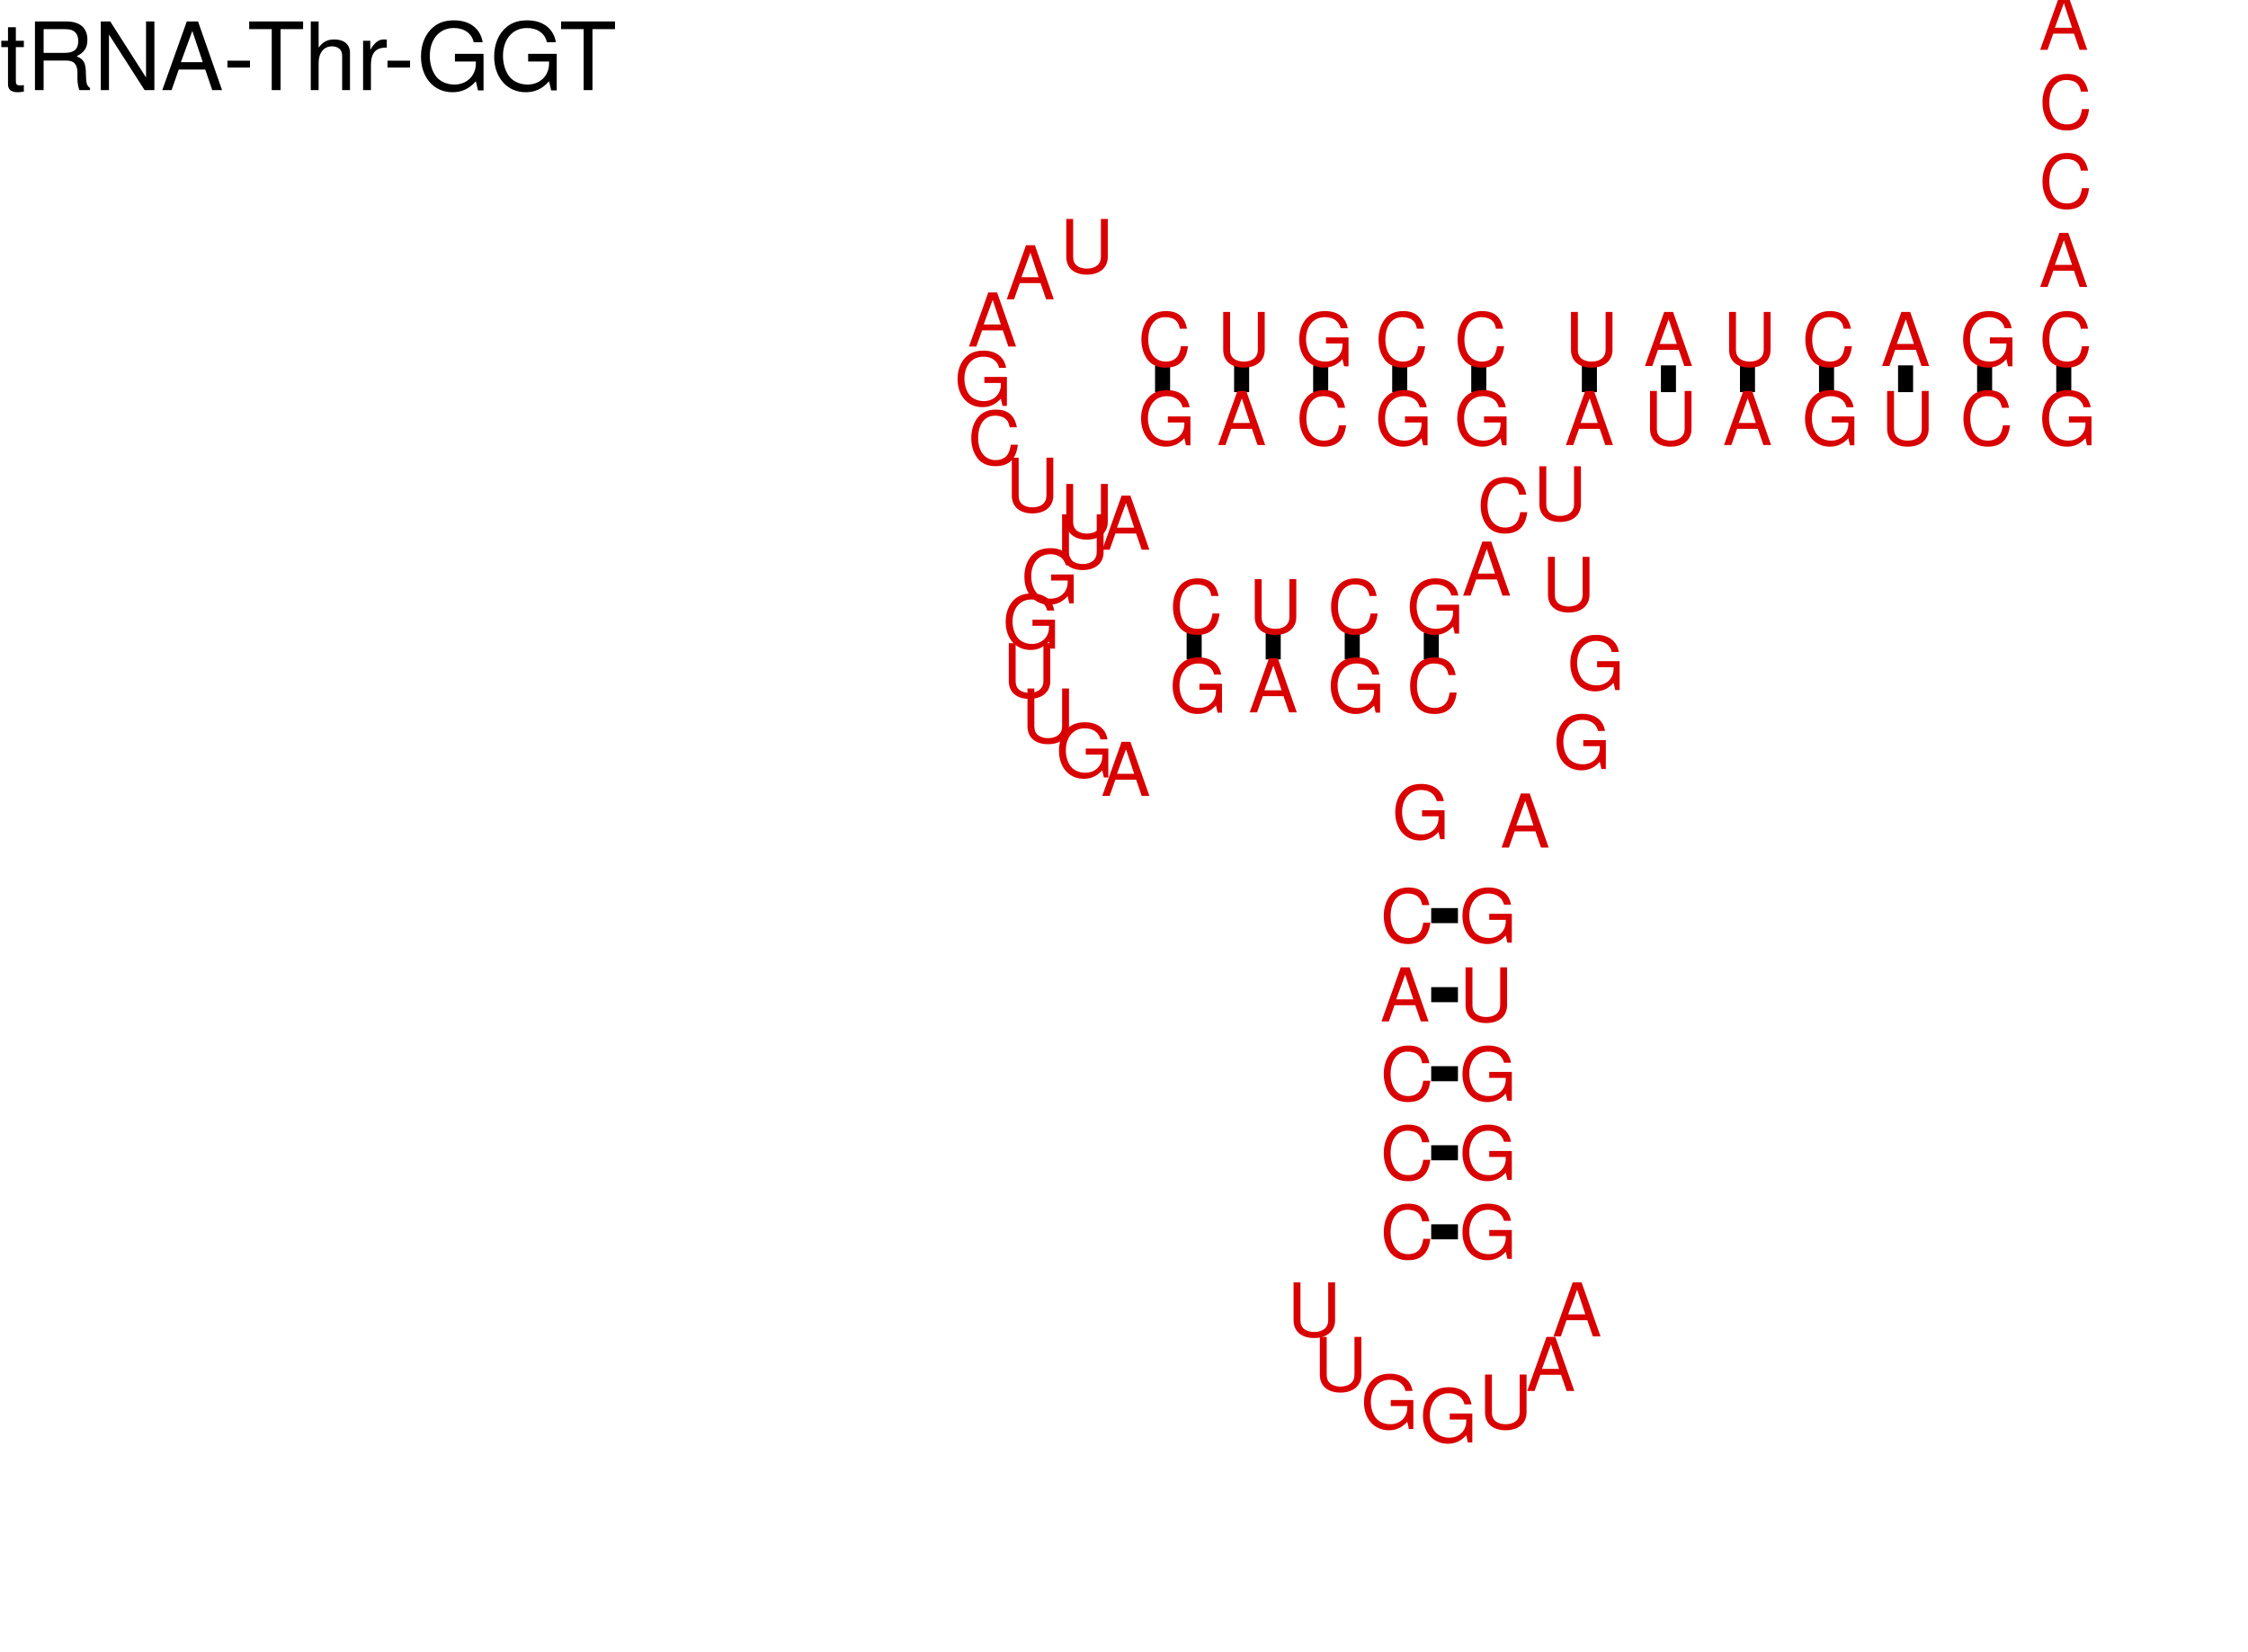
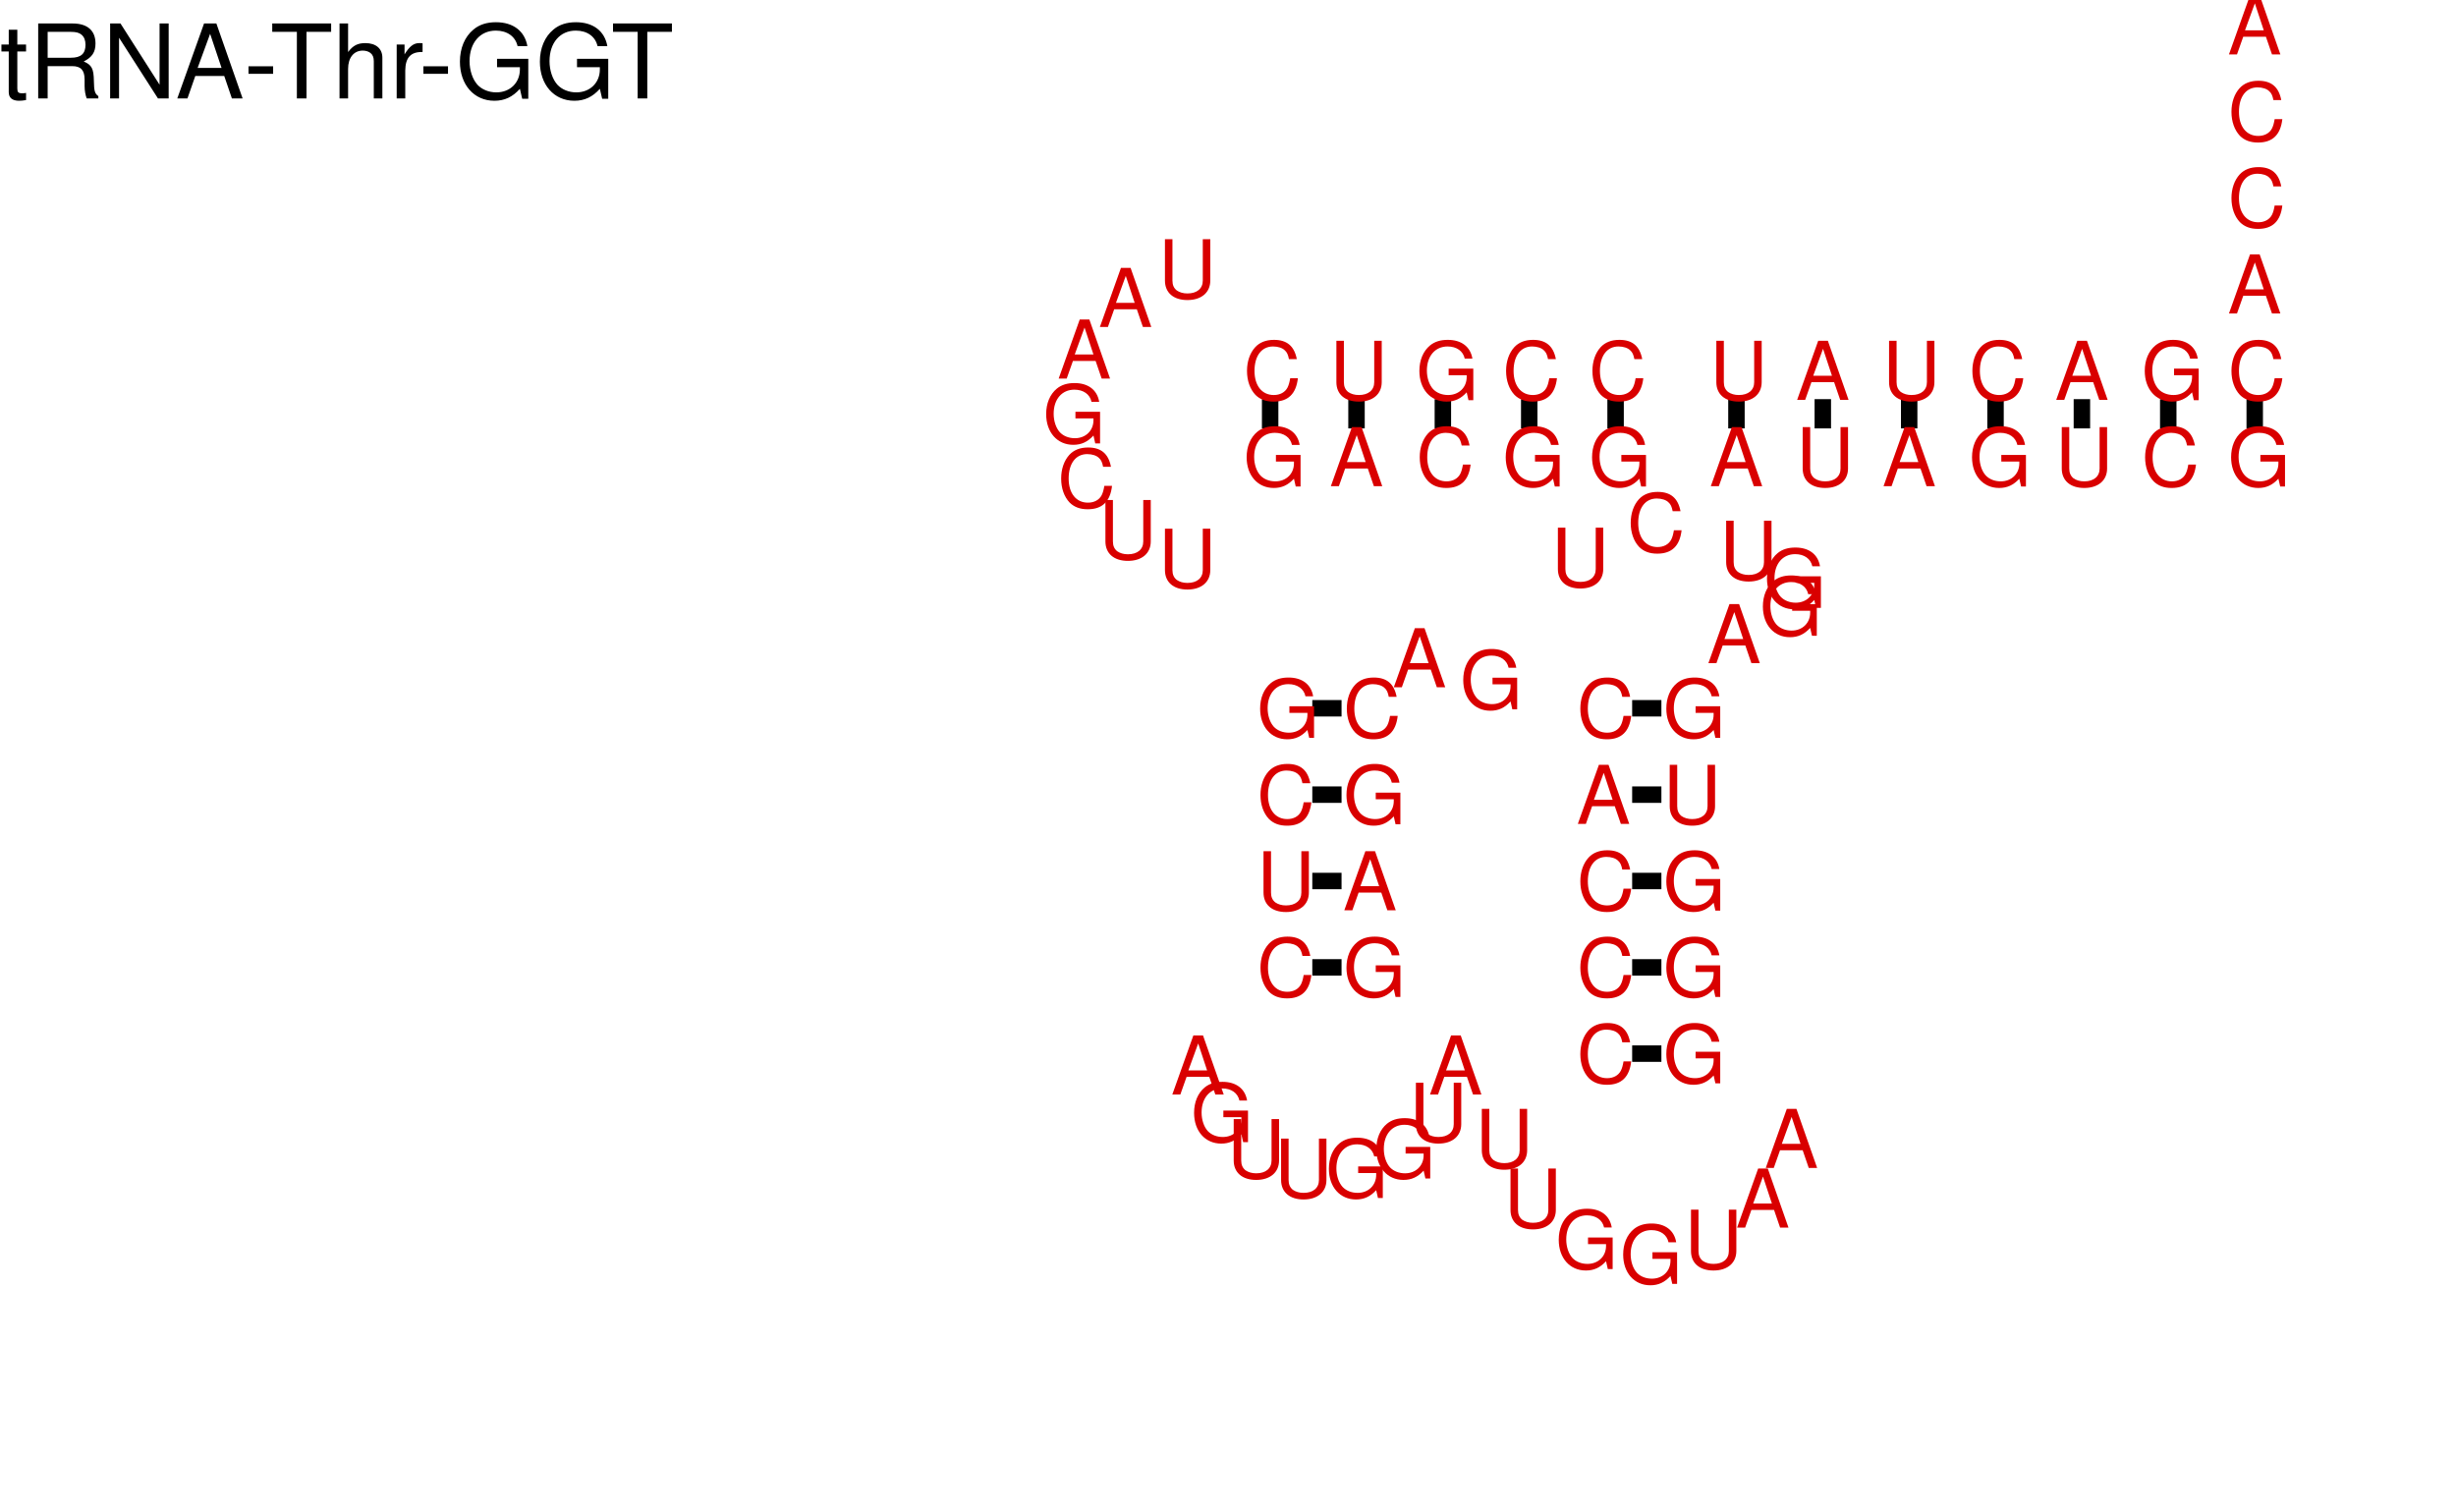
- <svg xmlns="http://www.w3.org/2000/svg" version="1.0" width="215.0" height="157.91" xml:space="preserve">
+ <svg xmlns="http://www.w3.org/2000/svg" version="1.0" width="215.0" height="132.35" xml:space="preserve">
  <text x="0" y="8.616">
    <tspan x="0" y="8.616" fill="#000000" font-variant="normal" font-weight="normal" font-style="normal" font-family="Helvetica, Arial, sans-serif" font-size="9">tRNA-Thr-GGT</tspan>
  </text>
  <path fill="none" stroke="#000000" stroke-width="1.44" stroke-linecap="butt" stroke-linejoin="miter" d="M 197.38 37.5 L 197.38 34.94" />
  <path fill="none" stroke="#000000" stroke-width="1.44" stroke-linecap="butt" stroke-linejoin="miter" d="M 189.81 37.5 L 189.81 34.94" />
  <path fill="none" stroke="#000000" stroke-width="1.44" stroke-linecap="butt" stroke-linejoin="miter" d="M 182.25 37.5 L 182.25 34.94" />
  <path fill="none" stroke="#000000" stroke-width="1.44" stroke-linecap="butt" stroke-linejoin="miter" d="M 174.69 37.5 L 174.69 34.94" />
  <path fill="none" stroke="#000000" stroke-width="1.44" stroke-linecap="butt" stroke-linejoin="miter" d="M 167.13 37.5 L 167.13 34.94" />
  <path fill="none" stroke="#000000" stroke-width="1.44" stroke-linecap="butt" stroke-linejoin="miter" d="M 159.57 37.5 L 159.57 34.94" />
  <path fill="none" stroke="#000000" stroke-width="1.44" stroke-linecap="butt" stroke-linejoin="miter" d="M 152.01 37.5 L 152.01 34.94" />
-   <path fill="none" stroke="#000000" stroke-width="1.44" stroke-linecap="butt" stroke-linejoin="miter" d="M 136.89 60.5 L 136.89 63.06" />
-   <path fill="none" stroke="#000000" stroke-width="1.44" stroke-linecap="butt" stroke-linejoin="miter" d="M 129.33 60.5 L 129.33 63.06" />
-   <path fill="none" stroke="#000000" stroke-width="1.44" stroke-linecap="butt" stroke-linejoin="miter" d="M 121.77 60.5 L 121.77 63.06" />
-   <path fill="none" stroke="#000000" stroke-width="1.44" stroke-linecap="butt" stroke-linejoin="miter" d="M 114.21 60.5 L 114.21 63.06" />
-   <path fill="none" stroke="#000000" stroke-width="1.44" stroke-linecap="butt" stroke-linejoin="miter" d="M 136.88 87.56 L 139.44 87.56" />
-   <path fill="none" stroke="#000000" stroke-width="1.44" stroke-linecap="butt" stroke-linejoin="miter" d="M 136.88 95.12 L 139.44 95.12" />
-   <path fill="none" stroke="#000000" stroke-width="1.44" stroke-linecap="butt" stroke-linejoin="miter" d="M 136.88 102.68 L 139.44 102.68" />
-   <path fill="none" stroke="#000000" stroke-width="1.44" stroke-linecap="butt" stroke-linejoin="miter" d="M 136.88 110.24 L 139.44 110.24" />
-   <path fill="none" stroke="#000000" stroke-width="1.44" stroke-linecap="butt" stroke-linejoin="miter" d="M 136.88 117.8 L 139.44 117.8" />
+   <path fill="none" stroke="#000000" stroke-width="1.44" stroke-linecap="butt" stroke-linejoin="miter" d="M 114.88 62.0 L 117.44 62.0" />
+   <path fill="none" stroke="#000000" stroke-width="1.44" stroke-linecap="butt" stroke-linejoin="miter" d="M 114.88 69.56 L 117.44 69.56" />
+   <path fill="none" stroke="#000000" stroke-width="1.44" stroke-linecap="butt" stroke-linejoin="miter" d="M 114.88 77.12 L 117.44 77.12" />
+   <path fill="none" stroke="#000000" stroke-width="1.44" stroke-linecap="butt" stroke-linejoin="miter" d="M 114.88 84.68 L 117.44 84.68" />
+   <path fill="none" stroke="#000000" stroke-width="1.44" stroke-linecap="butt" stroke-linejoin="miter" d="M 142.88 62.0 L 145.44 62.0" />
+   <path fill="none" stroke="#000000" stroke-width="1.44" stroke-linecap="butt" stroke-linejoin="miter" d="M 142.88 69.56 L 145.44 69.56" />
+   <path fill="none" stroke="#000000" stroke-width="1.44" stroke-linecap="butt" stroke-linejoin="miter" d="M 142.88 77.12 L 145.44 77.12" />
+   <path fill="none" stroke="#000000" stroke-width="1.44" stroke-linecap="butt" stroke-linejoin="miter" d="M 142.88 84.68 L 145.44 84.68" />
+   <path fill="none" stroke="#000000" stroke-width="1.44" stroke-linecap="butt" stroke-linejoin="miter" d="M 142.88 92.23 L 145.44 92.23" />
  <path fill="none" stroke="#000000" stroke-width="1.44" stroke-linecap="butt" stroke-linejoin="miter" d="M 141.43 37.5 L 141.43 34.94" />
  <path fill="none" stroke="#000000" stroke-width="1.44" stroke-linecap="butt" stroke-linejoin="miter" d="M 133.87 37.5 L 133.87 34.94" />
  <path fill="none" stroke="#000000" stroke-width="1.44" stroke-linecap="butt" stroke-linejoin="miter" d="M 126.31 37.5 L 126.31 34.94" />
  <path fill="none" stroke="#000000" stroke-width="1.44" stroke-linecap="butt" stroke-linejoin="miter" d="M 118.75 37.5 L 118.75 34.94" />
  <path fill="none" stroke="#000000" stroke-width="1.44" stroke-linecap="butt" stroke-linejoin="miter" d="M 111.19 37.5 L 111.19 34.94" />
  <text x="195.0" y="42.56">
    <tspan x="195.0" y="42.56" fill="#d90000" font-variant="normal" font-weight="normal" font-style="normal" font-family="Helvetica, Arial, sans-serif" font-size="7.1">G</tspan>
  </text>
  <text x="187.44" y="42.56">
    <tspan x="187.44" y="42.56" fill="#d90000" font-variant="normal" font-weight="normal" font-style="normal" font-family="Helvetica, Arial, sans-serif" font-size="7.1">C</tspan>
  </text>
  <text x="179.88" y="42.56">
    <tspan x="179.88" y="42.56" fill="#d90000" font-variant="normal" font-weight="normal" font-style="normal" font-family="Helvetica, Arial, sans-serif" font-size="7.1">U</tspan>
  </text>
  <text x="172.32" y="42.56">
    <tspan x="172.32" y="42.56" fill="#d90000" font-variant="normal" font-weight="normal" font-style="normal" font-family="Helvetica, Arial, sans-serif" font-size="7.1">G</tspan>
  </text>
  <text x="164.76" y="42.56">
    <tspan x="164.76" y="42.56" fill="#d90000" font-variant="normal" font-weight="normal" font-style="normal" font-family="Helvetica, Arial, sans-serif" font-size="7.1">A</tspan>
  </text>
  <text x="157.2" y="42.56">
    <tspan x="157.2" y="42.56" fill="#d90000" font-variant="normal" font-weight="normal" font-style="normal" font-family="Helvetica, Arial, sans-serif" font-size="7.1">U</tspan>
  </text>
  <text x="149.64" y="42.56">
    <tspan x="149.64" y="42.56" fill="#d90000" font-variant="normal" font-weight="normal" font-style="normal" font-family="Helvetica, Arial, sans-serif" font-size="7.1">A</tspan>
  </text>
-   <text x="146.62" y="49.76">
-     <tspan x="146.62" y="49.76" fill="#d90000" font-variant="normal" font-weight="normal" font-style="normal" font-family="Helvetica, Arial, sans-serif" font-size="7.1">U</tspan>
-   </text>
-   <text x="139.81" y="56.96">
-     <tspan x="139.81" y="56.96" fill="#d90000" font-variant="normal" font-weight="normal" font-style="normal" font-family="Helvetica, Arial, sans-serif" font-size="7.1">A</tspan>
-   </text>
-   <text x="134.52" y="60.56">
-     <tspan x="134.52" y="60.56" fill="#d90000" font-variant="normal" font-weight="normal" font-style="normal" font-family="Helvetica, Arial, sans-serif" font-size="7.1">G</tspan>
-   </text>
-   <text x="126.96" y="60.56">
-     <tspan x="126.96" y="60.56" fill="#d90000" font-variant="normal" font-weight="normal" font-style="normal" font-family="Helvetica, Arial, sans-serif" font-size="7.1">C</tspan>
-   </text>
-   <text x="119.4" y="60.56">
-     <tspan x="119.4" y="60.56" fill="#d90000" font-variant="normal" font-weight="normal" font-style="normal" font-family="Helvetica, Arial, sans-serif" font-size="7.1">U</tspan>
-   </text>
-   <text x="111.84" y="60.56">
-     <tspan x="111.84" y="60.56" fill="#d90000" font-variant="normal" font-weight="normal" font-style="normal" font-family="Helvetica, Arial, sans-serif" font-size="7.1">C</tspan>
-   </text>
-   <text x="105.3" y="76.11">
-     <tspan x="105.3" y="76.11" fill="#d90000" font-variant="normal" font-weight="normal" font-style="normal" font-family="Helvetica, Arial, sans-serif" font-size="7.1">A</tspan>
-   </text>
-   <text x="100.97" y="74.32">
-     <tspan x="100.97" y="74.32" fill="#d90000" font-variant="normal" font-weight="normal" font-style="normal" font-family="Helvetica, Arial, sans-serif" font-size="7.1">G</tspan>
-   </text>
-   <text x="97.66" y="71.01">
-     <tspan x="97.66" y="71.01" fill="#d90000" font-variant="normal" font-weight="normal" font-style="normal" font-family="Helvetica, Arial, sans-serif" font-size="7.1">U</tspan>
-   </text>
-   <text x="95.87" y="66.68">
-     <tspan x="95.87" y="66.68" fill="#d90000" font-variant="normal" font-weight="normal" font-style="normal" font-family="Helvetica, Arial, sans-serif" font-size="7.1">U</tspan>
-   </text>
-   <text x="95.87" y="62.0">
-     <tspan x="95.87" y="62.0" fill="#d90000" font-variant="normal" font-weight="normal" font-style="normal" font-family="Helvetica, Arial, sans-serif" font-size="7.1">G</tspan>
-   </text>
-   <text x="97.66" y="57.67">
-     <tspan x="97.66" y="57.67" fill="#d90000" font-variant="normal" font-weight="normal" font-style="normal" font-family="Helvetica, Arial, sans-serif" font-size="7.1">G</tspan>
-   </text>
-   <text x="100.97" y="54.36">
-     <tspan x="100.97" y="54.36" fill="#d90000" font-variant="normal" font-weight="normal" font-style="normal" font-family="Helvetica, Arial, sans-serif" font-size="7.1">U</tspan>
-   </text>
-   <text x="105.3" y="52.57">
-     <tspan x="105.3" y="52.57" fill="#d90000" font-variant="normal" font-weight="normal" font-style="normal" font-family="Helvetica, Arial, sans-serif" font-size="7.1">A</tspan>
-   </text>
-   <text x="111.84" y="68.12">
-     <tspan x="111.84" y="68.12" fill="#d90000" font-variant="normal" font-weight="normal" font-style="normal" font-family="Helvetica, Arial, sans-serif" font-size="7.1">G</tspan>
-   </text>
-   <text x="119.4" y="68.12">
-     <tspan x="119.4" y="68.12" fill="#d90000" font-variant="normal" font-weight="normal" font-style="normal" font-family="Helvetica, Arial, sans-serif" font-size="7.1">A</tspan>
-   </text>
-   <text x="126.96" y="68.12">
-     <tspan x="126.96" y="68.12" fill="#d90000" font-variant="normal" font-weight="normal" font-style="normal" font-family="Helvetica, Arial, sans-serif" font-size="7.1">G</tspan>
-   </text>
-   <text x="134.52" y="68.12">
-     <tspan x="134.52" y="68.12" fill="#d90000" font-variant="normal" font-weight="normal" font-style="normal" font-family="Helvetica, Arial, sans-serif" font-size="7.1">C</tspan>
-   </text>
-   <text x="133.13" y="80.22">
-     <tspan x="133.13" y="80.22" fill="#d90000" font-variant="normal" font-weight="normal" font-style="normal" font-family="Helvetica, Arial, sans-serif" font-size="7.1">G</tspan>
-   </text>
-   <text x="132.0" y="90.12">
-     <tspan x="132.0" y="90.12" fill="#d90000" font-variant="normal" font-weight="normal" font-style="normal" font-family="Helvetica, Arial, sans-serif" font-size="7.1">C</tspan>
-   </text>
-   <text x="132.0" y="97.68">
-     <tspan x="132.0" y="97.68" fill="#d90000" font-variant="normal" font-weight="normal" font-style="normal" font-family="Helvetica, Arial, sans-serif" font-size="7.1">A</tspan>
-   </text>
-   <text x="132.0" y="105.24">
-     <tspan x="132.0" y="105.24" fill="#d90000" font-variant="normal" font-weight="normal" font-style="normal" font-family="Helvetica, Arial, sans-serif" font-size="7.1">C</tspan>
-   </text>
-   <text x="132.0" y="112.8">
-     <tspan x="132.0" y="112.8" fill="#d90000" font-variant="normal" font-weight="normal" font-style="normal" font-family="Helvetica, Arial, sans-serif" font-size="7.1">C</tspan>
-   </text>
-   <text x="132.0" y="120.36">
-     <tspan x="132.0" y="120.36" fill="#d90000" font-variant="normal" font-weight="normal" font-style="normal" font-family="Helvetica, Arial, sans-serif" font-size="7.1">C</tspan>
-   </text>
-   <text x="123.11" y="127.8">
-     <tspan x="123.11" y="127.8" fill="#d90000" font-variant="normal" font-weight="normal" font-style="normal" font-family="Helvetica, Arial, sans-serif" font-size="7.1">U</tspan>
-   </text>
-   <text x="125.62" y="133.02">
-     <tspan x="125.62" y="133.02" fill="#d90000" font-variant="normal" font-weight="normal" font-style="normal" font-family="Helvetica, Arial, sans-serif" font-size="7.1">U</tspan>
-   </text>
-   <text x="130.14" y="136.62">
-     <tspan x="130.14" y="136.62" fill="#d90000" font-variant="normal" font-weight="normal" font-style="normal" font-family="Helvetica, Arial, sans-serif" font-size="7.1">G</tspan>
-   </text>
-   <text x="135.78" y="137.91">
-     <tspan x="135.78" y="137.91" fill="#d90000" font-variant="normal" font-weight="normal" font-style="normal" font-family="Helvetica, Arial, sans-serif" font-size="7.1">G</tspan>
-   </text>
-   <text x="141.42" y="136.62">
-     <tspan x="141.42" y="136.62" fill="#d90000" font-variant="normal" font-weight="normal" font-style="normal" font-family="Helvetica, Arial, sans-serif" font-size="7.1">U</tspan>
-   </text>
-   <text x="145.94" y="133.02">
-     <tspan x="145.94" y="133.02" fill="#d90000" font-variant="normal" font-weight="normal" font-style="normal" font-family="Helvetica, Arial, sans-serif" font-size="7.1">A</tspan>
-   </text>
-   <text x="148.45" y="127.8">
-     <tspan x="148.45" y="127.8" fill="#d90000" font-variant="normal" font-weight="normal" font-style="normal" font-family="Helvetica, Arial, sans-serif" font-size="7.1">A</tspan>
-   </text>
-   <text x="139.56" y="120.36">
-     <tspan x="139.56" y="120.36" fill="#d90000" font-variant="normal" font-weight="normal" font-style="normal" font-family="Helvetica, Arial, sans-serif" font-size="7.1">G</tspan>
-   </text>
-   <text x="139.56" y="112.8">
-     <tspan x="139.56" y="112.8" fill="#d90000" font-variant="normal" font-weight="normal" font-style="normal" font-family="Helvetica, Arial, sans-serif" font-size="7.1">G</tspan>
-   </text>
-   <text x="139.56" y="105.24">
-     <tspan x="139.56" y="105.24" fill="#d90000" font-variant="normal" font-weight="normal" font-style="normal" font-family="Helvetica, Arial, sans-serif" font-size="7.1">G</tspan>
-   </text>
-   <text x="139.56" y="97.68">
-     <tspan x="139.56" y="97.68" fill="#d90000" font-variant="normal" font-weight="normal" font-style="normal" font-family="Helvetica, Arial, sans-serif" font-size="7.1">U</tspan>
-   </text>
-   <text x="139.56" y="90.12">
-     <tspan x="139.56" y="90.12" fill="#d90000" font-variant="normal" font-weight="normal" font-style="normal" font-family="Helvetica, Arial, sans-serif" font-size="7.1">G</tspan>
-   </text>
-   <text x="143.49" y="81.05">
-     <tspan x="143.49" y="81.05" fill="#d90000" font-variant="normal" font-weight="normal" font-style="normal" font-family="Helvetica, Arial, sans-serif" font-size="7.1">A</tspan>
-   </text>
-   <text x="148.55" y="73.51">
-     <tspan x="148.55" y="73.51" fill="#d90000" font-variant="normal" font-weight="normal" font-style="normal" font-family="Helvetica, Arial, sans-serif" font-size="7.1">G</tspan>
-   </text>
-   <text x="149.87" y="65.96">
-     <tspan x="149.87" y="65.96" fill="#d90000" font-variant="normal" font-weight="normal" font-style="normal" font-family="Helvetica, Arial, sans-serif" font-size="7.1">G</tspan>
-   </text>
-   <text x="147.44" y="58.42">
-     <tspan x="147.44" y="58.42" fill="#d90000" font-variant="normal" font-weight="normal" font-style="normal" font-family="Helvetica, Arial, sans-serif" font-size="7.1">U</tspan>
-   </text>
-   <text x="141.27" y="50.87">
-     <tspan x="141.27" y="50.87" fill="#d90000" font-variant="normal" font-weight="normal" font-style="normal" font-family="Helvetica, Arial, sans-serif" font-size="7.1">C</tspan>
+   <text x="135.77" y="51.36">
+     <tspan x="135.77" y="51.36" fill="#d90000" font-variant="normal" font-weight="normal" font-style="normal" font-family="Helvetica, Arial, sans-serif" font-size="7.1">U</tspan>
+   </text>
+   <text x="121.89" y="60.16">
+     <tspan x="121.89" y="60.16" fill="#d90000" font-variant="normal" font-weight="normal" font-style="normal" font-family="Helvetica, Arial, sans-serif" font-size="7.1">A</tspan>
+   </text>
+   <text x="110.0" y="64.56">
+     <tspan x="110.0" y="64.56" fill="#d90000" font-variant="normal" font-weight="normal" font-style="normal" font-family="Helvetica, Arial, sans-serif" font-size="7.1">G</tspan>
+   </text>
+   <text x="110.0" y="72.12">
+     <tspan x="110.0" y="72.12" fill="#d90000" font-variant="normal" font-weight="normal" font-style="normal" font-family="Helvetica, Arial, sans-serif" font-size="7.1">C</tspan>
+   </text>
+   <text x="110.0" y="79.68">
+     <tspan x="110.0" y="79.68" fill="#d90000" font-variant="normal" font-weight="normal" font-style="normal" font-family="Helvetica, Arial, sans-serif" font-size="7.1">U</tspan>
+   </text>
+   <text x="110.0" y="87.24">
+     <tspan x="110.0" y="87.24" fill="#d90000" font-variant="normal" font-weight="normal" font-style="normal" font-family="Helvetica, Arial, sans-serif" font-size="7.1">C</tspan>
+   </text>
+   <text x="102.5" y="95.81">
+     <tspan x="102.5" y="95.81" fill="#d90000" font-variant="normal" font-weight="normal" font-style="normal" font-family="Helvetica, Arial, sans-serif" font-size="7.1">A</tspan>
+   </text>
+   <text x="104.22" y="99.95">
+     <tspan x="104.22" y="99.95" fill="#d90000" font-variant="normal" font-weight="normal" font-style="normal" font-family="Helvetica, Arial, sans-serif" font-size="7.1">G</tspan>
+   </text>
+   <text x="107.39" y="103.13">
+     <tspan x="107.39" y="103.13" fill="#d90000" font-variant="normal" font-weight="normal" font-style="normal" font-family="Helvetica, Arial, sans-serif" font-size="7.1">U</tspan>
+   </text>
+   <text x="111.54" y="104.84">
+     <tspan x="111.54" y="104.84" fill="#d90000" font-variant="normal" font-weight="normal" font-style="normal" font-family="Helvetica, Arial, sans-serif" font-size="7.1">U</tspan>
+   </text>
+   <text x="116.02" y="104.84">
+     <tspan x="116.02" y="104.84" fill="#d90000" font-variant="normal" font-weight="normal" font-style="normal" font-family="Helvetica, Arial, sans-serif" font-size="7.1">G</tspan>
+   </text>
+   <text x="120.17" y="103.13">
+     <tspan x="120.17" y="103.13" fill="#d90000" font-variant="normal" font-weight="normal" font-style="normal" font-family="Helvetica, Arial, sans-serif" font-size="7.1">G</tspan>
+   </text>
+   <text x="123.34" y="99.95">
+     <tspan x="123.34" y="99.95" fill="#d90000" font-variant="normal" font-weight="normal" font-style="normal" font-family="Helvetica, Arial, sans-serif" font-size="7.1">U</tspan>
+   </text>
+   <text x="125.06" y="95.81">
+     <tspan x="125.06" y="95.81" fill="#d90000" font-variant="normal" font-weight="normal" font-style="normal" font-family="Helvetica, Arial, sans-serif" font-size="7.1">A</tspan>
+   </text>
+   <text x="117.56" y="87.24">
+     <tspan x="117.56" y="87.24" fill="#d90000" font-variant="normal" font-weight="normal" font-style="normal" font-family="Helvetica, Arial, sans-serif" font-size="7.1">G</tspan>
+   </text>
+   <text x="117.56" y="79.68">
+     <tspan x="117.56" y="79.68" fill="#d90000" font-variant="normal" font-weight="normal" font-style="normal" font-family="Helvetica, Arial, sans-serif" font-size="7.1">A</tspan>
+   </text>
+   <text x="117.56" y="72.12">
+     <tspan x="117.56" y="72.12" fill="#d90000" font-variant="normal" font-weight="normal" font-style="normal" font-family="Helvetica, Arial, sans-serif" font-size="7.1">G</tspan>
+   </text>
+   <text x="117.56" y="64.56">
+     <tspan x="117.56" y="64.56" fill="#d90000" font-variant="normal" font-weight="normal" font-style="normal" font-family="Helvetica, Arial, sans-serif" font-size="7.1">C</tspan>
+   </text>
+   <text x="127.78" y="62.06">
+     <tspan x="127.78" y="62.06" fill="#d90000" font-variant="normal" font-weight="normal" font-style="normal" font-family="Helvetica, Arial, sans-serif" font-size="7.1">G</tspan>
+   </text>
+   <text x="138.0" y="64.56">
+     <tspan x="138.0" y="64.56" fill="#d90000" font-variant="normal" font-weight="normal" font-style="normal" font-family="Helvetica, Arial, sans-serif" font-size="7.1">C</tspan>
+   </text>
+   <text x="138.0" y="72.12">
+     <tspan x="138.0" y="72.12" fill="#d90000" font-variant="normal" font-weight="normal" font-style="normal" font-family="Helvetica, Arial, sans-serif" font-size="7.1">A</tspan>
+   </text>
+   <text x="138.0" y="79.68">
+     <tspan x="138.0" y="79.68" fill="#d90000" font-variant="normal" font-weight="normal" font-style="normal" font-family="Helvetica, Arial, sans-serif" font-size="7.1">C</tspan>
+   </text>
+   <text x="138.0" y="87.24">
+     <tspan x="138.0" y="87.24" fill="#d90000" font-variant="normal" font-weight="normal" font-style="normal" font-family="Helvetica, Arial, sans-serif" font-size="7.1">C</tspan>
+   </text>
+   <text x="138.0" y="94.8">
+     <tspan x="138.0" y="94.8" fill="#d90000" font-variant="normal" font-weight="normal" font-style="normal" font-family="Helvetica, Arial, sans-serif" font-size="7.1">C</tspan>
+   </text>
+   <text x="129.11" y="102.24">
+     <tspan x="129.11" y="102.24" fill="#d90000" font-variant="normal" font-weight="normal" font-style="normal" font-family="Helvetica, Arial, sans-serif" font-size="7.1">U</tspan>
+   </text>
+   <text x="131.62" y="107.46">
+     <tspan x="131.62" y="107.46" fill="#d90000" font-variant="normal" font-weight="normal" font-style="normal" font-family="Helvetica, Arial, sans-serif" font-size="7.1">U</tspan>
+   </text>
+   <text x="136.14" y="111.06">
+     <tspan x="136.14" y="111.06" fill="#d90000" font-variant="normal" font-weight="normal" font-style="normal" font-family="Helvetica, Arial, sans-serif" font-size="7.1">G</tspan>
+   </text>
+   <text x="141.78" y="112.35">
+     <tspan x="141.78" y="112.35" fill="#d90000" font-variant="normal" font-weight="normal" font-style="normal" font-family="Helvetica, Arial, sans-serif" font-size="7.1">G</tspan>
+   </text>
+   <text x="147.42" y="111.06">
+     <tspan x="147.42" y="111.06" fill="#d90000" font-variant="normal" font-weight="normal" font-style="normal" font-family="Helvetica, Arial, sans-serif" font-size="7.1">U</tspan>
+   </text>
+   <text x="151.94" y="107.46">
+     <tspan x="151.94" y="107.46" fill="#d90000" font-variant="normal" font-weight="normal" font-style="normal" font-family="Helvetica, Arial, sans-serif" font-size="7.1">A</tspan>
+   </text>
+   <text x="154.45" y="102.24">
+     <tspan x="154.45" y="102.24" fill="#d90000" font-variant="normal" font-weight="normal" font-style="normal" font-family="Helvetica, Arial, sans-serif" font-size="7.1">A</tspan>
+   </text>
+   <text x="145.56" y="94.8">
+     <tspan x="145.56" y="94.8" fill="#d90000" font-variant="normal" font-weight="normal" font-style="normal" font-family="Helvetica, Arial, sans-serif" font-size="7.1">G</tspan>
+   </text>
+   <text x="145.56" y="87.24">
+     <tspan x="145.56" y="87.24" fill="#d90000" font-variant="normal" font-weight="normal" font-style="normal" font-family="Helvetica, Arial, sans-serif" font-size="7.1">G</tspan>
+   </text>
+   <text x="145.56" y="79.68">
+     <tspan x="145.56" y="79.68" fill="#d90000" font-variant="normal" font-weight="normal" font-style="normal" font-family="Helvetica, Arial, sans-serif" font-size="7.1">G</tspan>
+   </text>
+   <text x="145.56" y="72.12">
+     <tspan x="145.56" y="72.12" fill="#d90000" font-variant="normal" font-weight="normal" font-style="normal" font-family="Helvetica, Arial, sans-serif" font-size="7.1">U</tspan>
+   </text>
+   <text x="145.56" y="64.56">
+     <tspan x="145.56" y="64.56" fill="#d90000" font-variant="normal" font-weight="normal" font-style="normal" font-family="Helvetica, Arial, sans-serif" font-size="7.1">G</tspan>
+   </text>
+   <text x="149.43" y="58.05">
+     <tspan x="149.43" y="58.05" fill="#d90000" font-variant="normal" font-weight="normal" font-style="normal" font-family="Helvetica, Arial, sans-serif" font-size="7.1">A</tspan>
+   </text>
+   <text x="154.01" y="55.62">
+     <tspan x="154.01" y="55.62" fill="#d90000" font-variant="normal" font-weight="normal" font-style="normal" font-family="Helvetica, Arial, sans-serif" font-size="7.1">G</tspan>
+   </text>
+   <text x="154.37" y="53.18">
+     <tspan x="154.37" y="53.18" fill="#d90000" font-variant="normal" font-weight="normal" font-style="normal" font-family="Helvetica, Arial, sans-serif" font-size="7.1">G</tspan>
+   </text>
+   <text x="150.5" y="50.75">
+     <tspan x="150.5" y="50.75" fill="#d90000" font-variant="normal" font-weight="normal" font-style="normal" font-family="Helvetica, Arial, sans-serif" font-size="7.1">U</tspan>
+   </text>
+   <text x="142.41" y="48.31">
+     <tspan x="142.41" y="48.31" fill="#d90000" font-variant="normal" font-weight="normal" font-style="normal" font-family="Helvetica, Arial, sans-serif" font-size="7.1">C</tspan>
  </text>
  <text x="139.06" y="42.56">
    <tspan x="139.06" y="42.56" fill="#d90000" font-variant="normal" font-weight="normal" font-style="normal" font-family="Helvetica, Arial, sans-serif" font-size="7.1">G</tspan>
  </text>
  <text x="131.5" y="42.56">
    <tspan x="131.5" y="42.56" fill="#d90000" font-variant="normal" font-weight="normal" font-style="normal" font-family="Helvetica, Arial, sans-serif" font-size="7.1">G</tspan>
  </text>
  <text x="123.94" y="42.56">
    <tspan x="123.94" y="42.56" fill="#d90000" font-variant="normal" font-weight="normal" font-style="normal" font-family="Helvetica, Arial, sans-serif" font-size="7.1">C</tspan>
  </text>
  <text x="116.38" y="42.56">
    <tspan x="116.38" y="42.56" fill="#d90000" font-variant="normal" font-weight="normal" font-style="normal" font-family="Helvetica, Arial, sans-serif" font-size="7.1">A</tspan>
  </text>
  <text x="108.82" y="42.56">
    <tspan x="108.82" y="42.56" fill="#d90000" font-variant="normal" font-weight="normal" font-style="normal" font-family="Helvetica, Arial, sans-serif" font-size="7.1">G</tspan>
  </text>
  <text x="101.37" y="51.45">
    <tspan x="101.37" y="51.45" fill="#d90000" font-variant="normal" font-weight="normal" font-style="normal" font-family="Helvetica, Arial, sans-serif" font-size="7.1">U</tspan>
  </text>
  <text x="96.16" y="48.94">
    <tspan x="96.16" y="48.94" fill="#d90000" font-variant="normal" font-weight="normal" font-style="normal" font-family="Helvetica, Arial, sans-serif" font-size="7.1">U</tspan>
  </text>
  <text x="92.55" y="44.42">
    <tspan x="92.55" y="44.42" fill="#d90000" font-variant="normal" font-weight="normal" font-style="normal" font-family="Helvetica, Arial, sans-serif" font-size="7.1">C</tspan>
  </text>
  <text x="91.27" y="38.78">
    <tspan x="91.27" y="38.78" fill="#d90000" font-variant="normal" font-weight="normal" font-style="normal" font-family="Helvetica, Arial, sans-serif" font-size="7.1">G</tspan>
  </text>
  <text x="92.55" y="33.14">
    <tspan x="92.55" y="33.14" fill="#d90000" font-variant="normal" font-weight="normal" font-style="normal" font-family="Helvetica, Arial, sans-serif" font-size="7.1">A</tspan>
  </text>
  <text x="96.16" y="28.62">
    <tspan x="96.16" y="28.62" fill="#d90000" font-variant="normal" font-weight="normal" font-style="normal" font-family="Helvetica, Arial, sans-serif" font-size="7.1">A</tspan>
  </text>
  <text x="101.37" y="26.11">
    <tspan x="101.37" y="26.11" fill="#d90000" font-variant="normal" font-weight="normal" font-style="normal" font-family="Helvetica, Arial, sans-serif" font-size="7.1">U</tspan>
  </text>
  <text x="108.82" y="35.0">
    <tspan x="108.82" y="35.0" fill="#d90000" font-variant="normal" font-weight="normal" font-style="normal" font-family="Helvetica, Arial, sans-serif" font-size="7.1">C</tspan>
  </text>
  <text x="116.38" y="35.0">
    <tspan x="116.38" y="35.0" fill="#d90000" font-variant="normal" font-weight="normal" font-style="normal" font-family="Helvetica, Arial, sans-serif" font-size="7.1">U</tspan>
  </text>
  <text x="123.94" y="35.0">
    <tspan x="123.94" y="35.0" fill="#d90000" font-variant="normal" font-weight="normal" font-style="normal" font-family="Helvetica, Arial, sans-serif" font-size="7.1">G</tspan>
  </text>
  <text x="131.5" y="35.0">
    <tspan x="131.5" y="35.0" fill="#d90000" font-variant="normal" font-weight="normal" font-style="normal" font-family="Helvetica, Arial, sans-serif" font-size="7.1">C</tspan>
  </text>
  <text x="139.06" y="35.0">
    <tspan x="139.06" y="35.0" fill="#d90000" font-variant="normal" font-weight="normal" font-style="normal" font-family="Helvetica, Arial, sans-serif" font-size="7.1">C</tspan>
  </text>
  <text x="149.64" y="35.0">
    <tspan x="149.64" y="35.0" fill="#d90000" font-variant="normal" font-weight="normal" font-style="normal" font-family="Helvetica, Arial, sans-serif" font-size="7.1">U</tspan>
  </text>
  <text x="157.2" y="35.0">
    <tspan x="157.2" y="35.0" fill="#d90000" font-variant="normal" font-weight="normal" font-style="normal" font-family="Helvetica, Arial, sans-serif" font-size="7.1">A</tspan>
  </text>
  <text x="164.76" y="35.0">
    <tspan x="164.76" y="35.0" fill="#d90000" font-variant="normal" font-weight="normal" font-style="normal" font-family="Helvetica, Arial, sans-serif" font-size="7.1">U</tspan>
  </text>
  <text x="172.32" y="35.0">
    <tspan x="172.32" y="35.0" fill="#d90000" font-variant="normal" font-weight="normal" font-style="normal" font-family="Helvetica, Arial, sans-serif" font-size="7.1">C</tspan>
  </text>
  <text x="179.88" y="35.0">
    <tspan x="179.88" y="35.0" fill="#d90000" font-variant="normal" font-weight="normal" font-style="normal" font-family="Helvetica, Arial, sans-serif" font-size="7.1">A</tspan>
  </text>
  <text x="187.44" y="35.0">
    <tspan x="187.44" y="35.0" fill="#d90000" font-variant="normal" font-weight="normal" font-style="normal" font-family="Helvetica, Arial, sans-serif" font-size="7.1">G</tspan>
  </text>
  <text x="195.0" y="35.0">
    <tspan x="195.0" y="35.0" fill="#d90000" font-variant="normal" font-weight="normal" font-style="normal" font-family="Helvetica, Arial, sans-serif" font-size="7.1">C</tspan>
  </text>
  <text x="195.0" y="27.44">
    <tspan x="195.0" y="27.44" fill="#d90000" font-variant="normal" font-weight="normal" font-style="normal" font-family="Helvetica, Arial, sans-serif" font-size="7.1">A</tspan>
  </text>
  <text x="195.0" y="19.88">
    <tspan x="195.0" y="19.88" fill="#d90000" font-variant="normal" font-weight="normal" font-style="normal" font-family="Helvetica, Arial, sans-serif" font-size="7.1">C</tspan>
  </text>
  <text x="195.0" y="12.32">
    <tspan x="195.0" y="12.32" fill="#d90000" font-variant="normal" font-weight="normal" font-style="normal" font-family="Helvetica, Arial, sans-serif" font-size="7.1">C</tspan>
  </text>
  <text x="195.0" y="4.76">
    <tspan x="195.0" y="4.76" fill="#d90000" font-variant="normal" font-weight="normal" font-style="normal" font-family="Helvetica, Arial, sans-serif" font-size="7.1">A</tspan>
  </text>
</svg>
